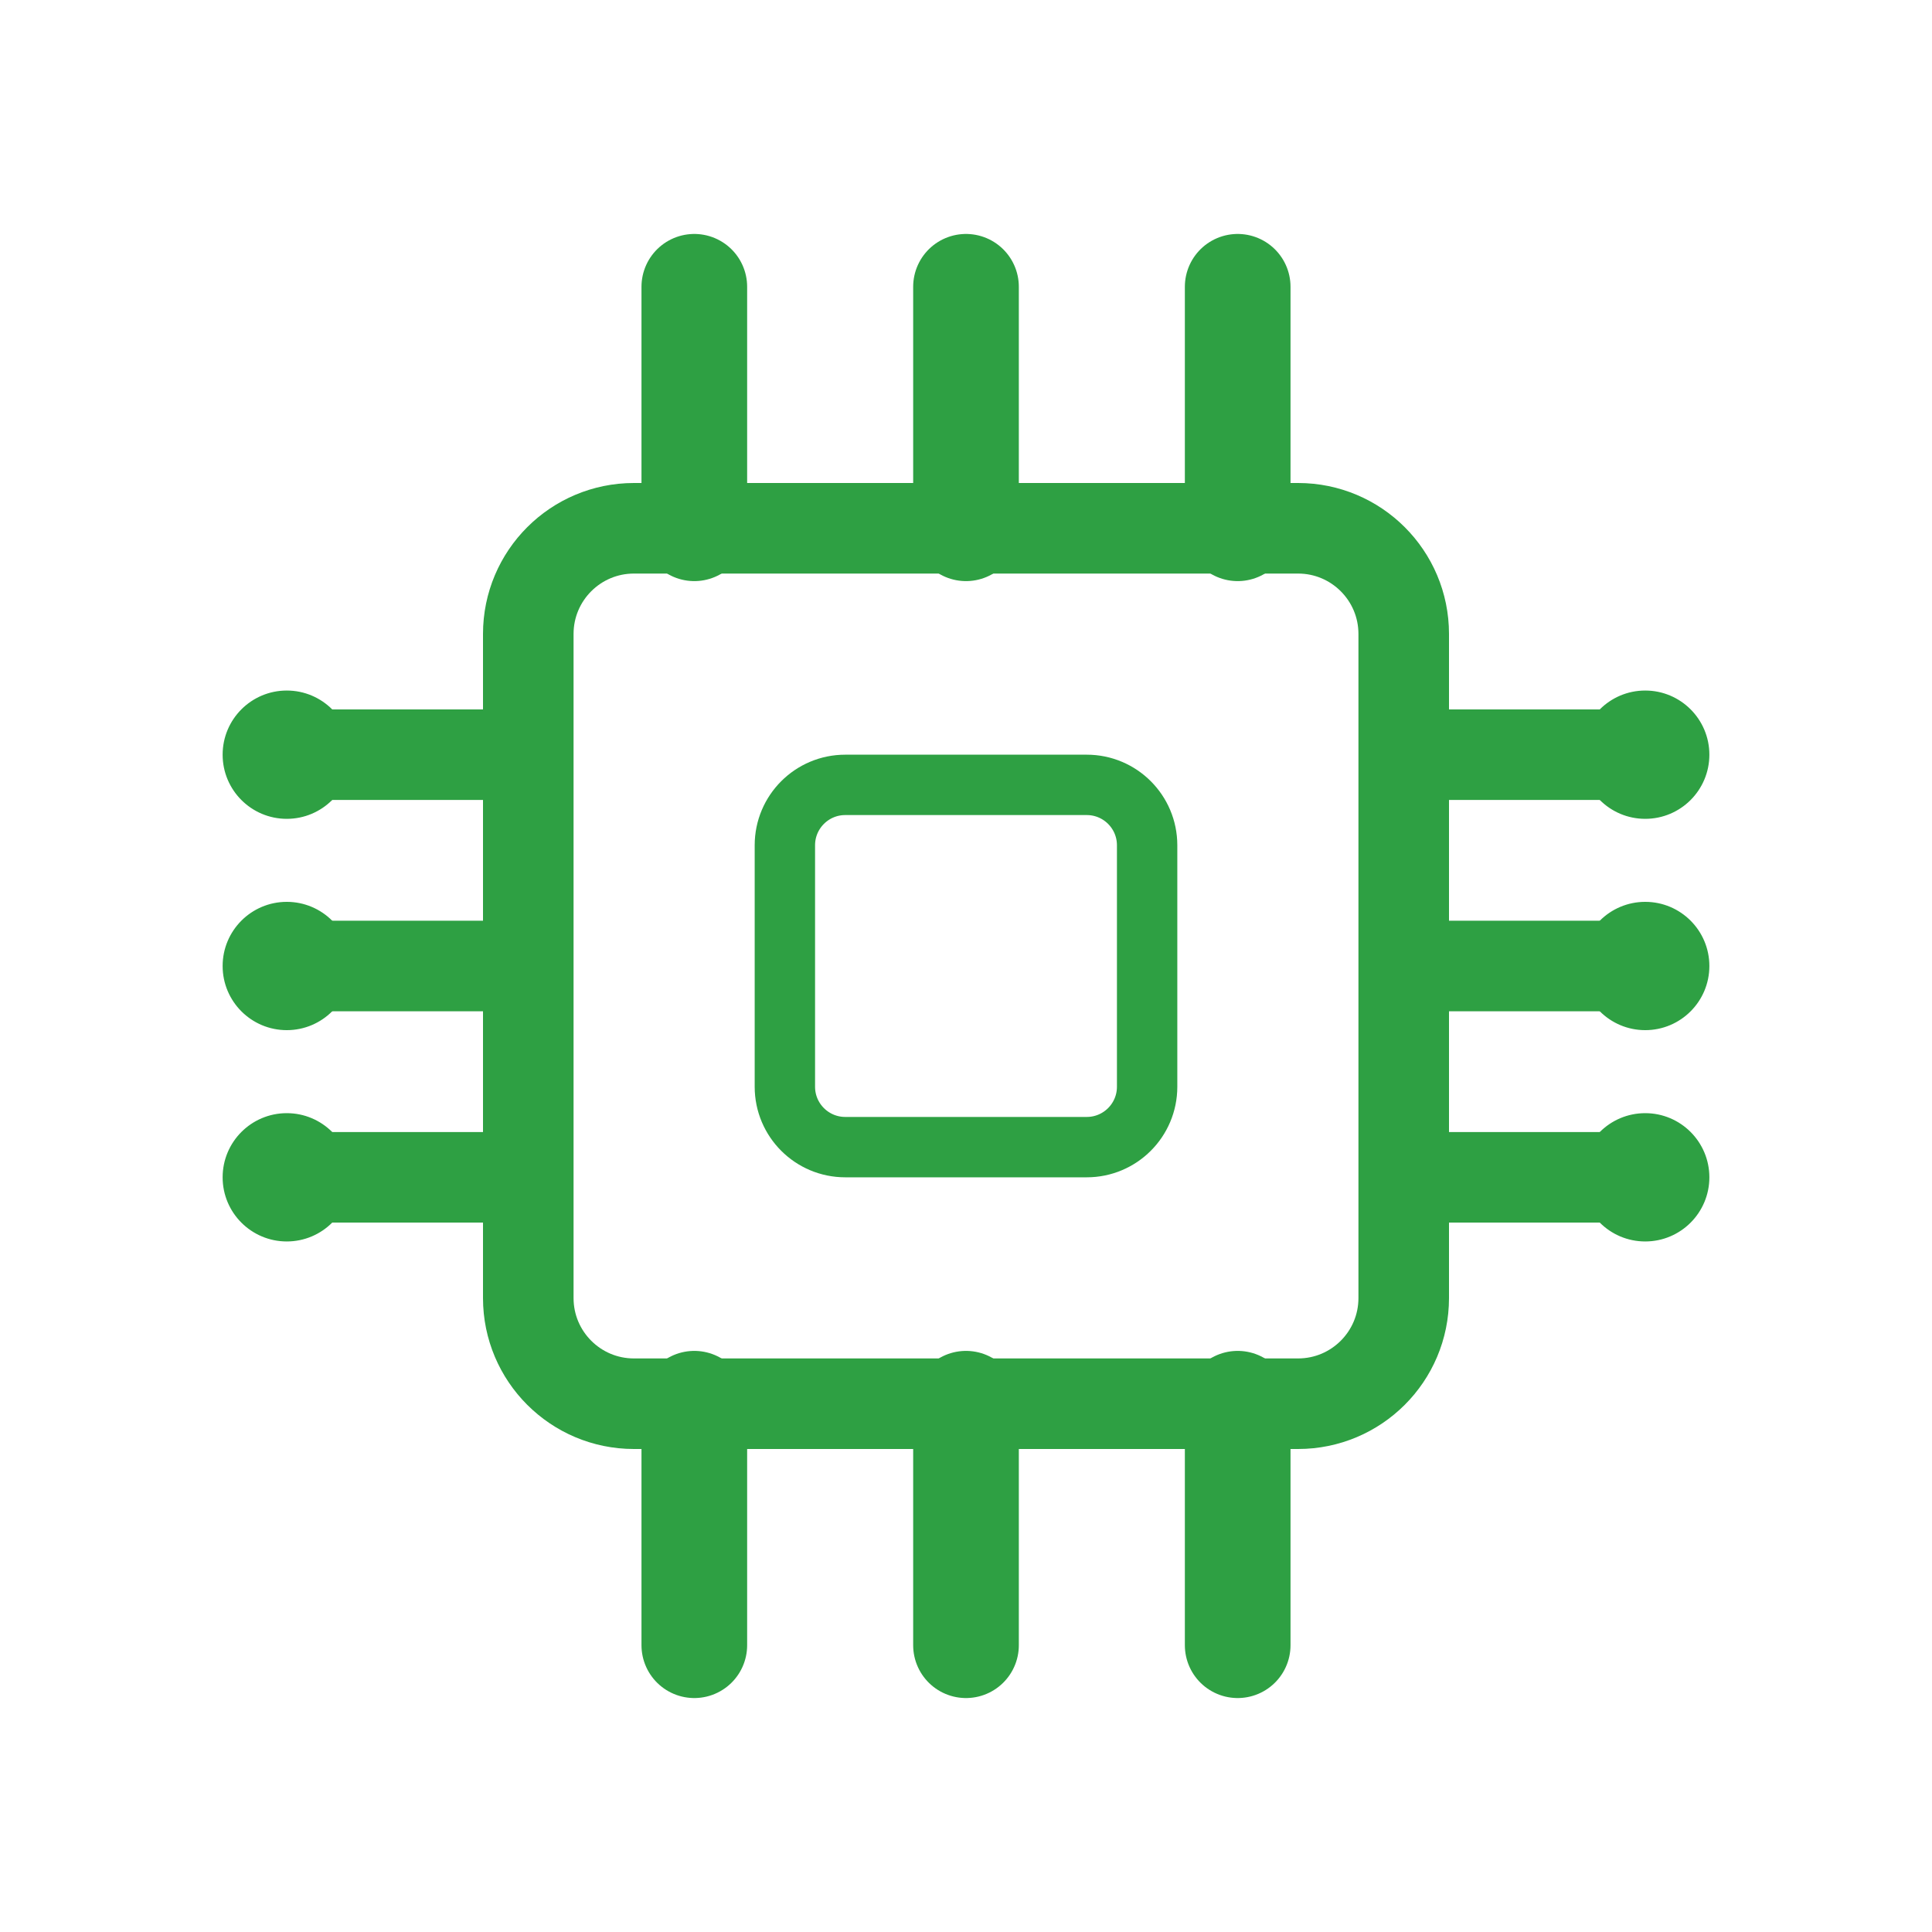
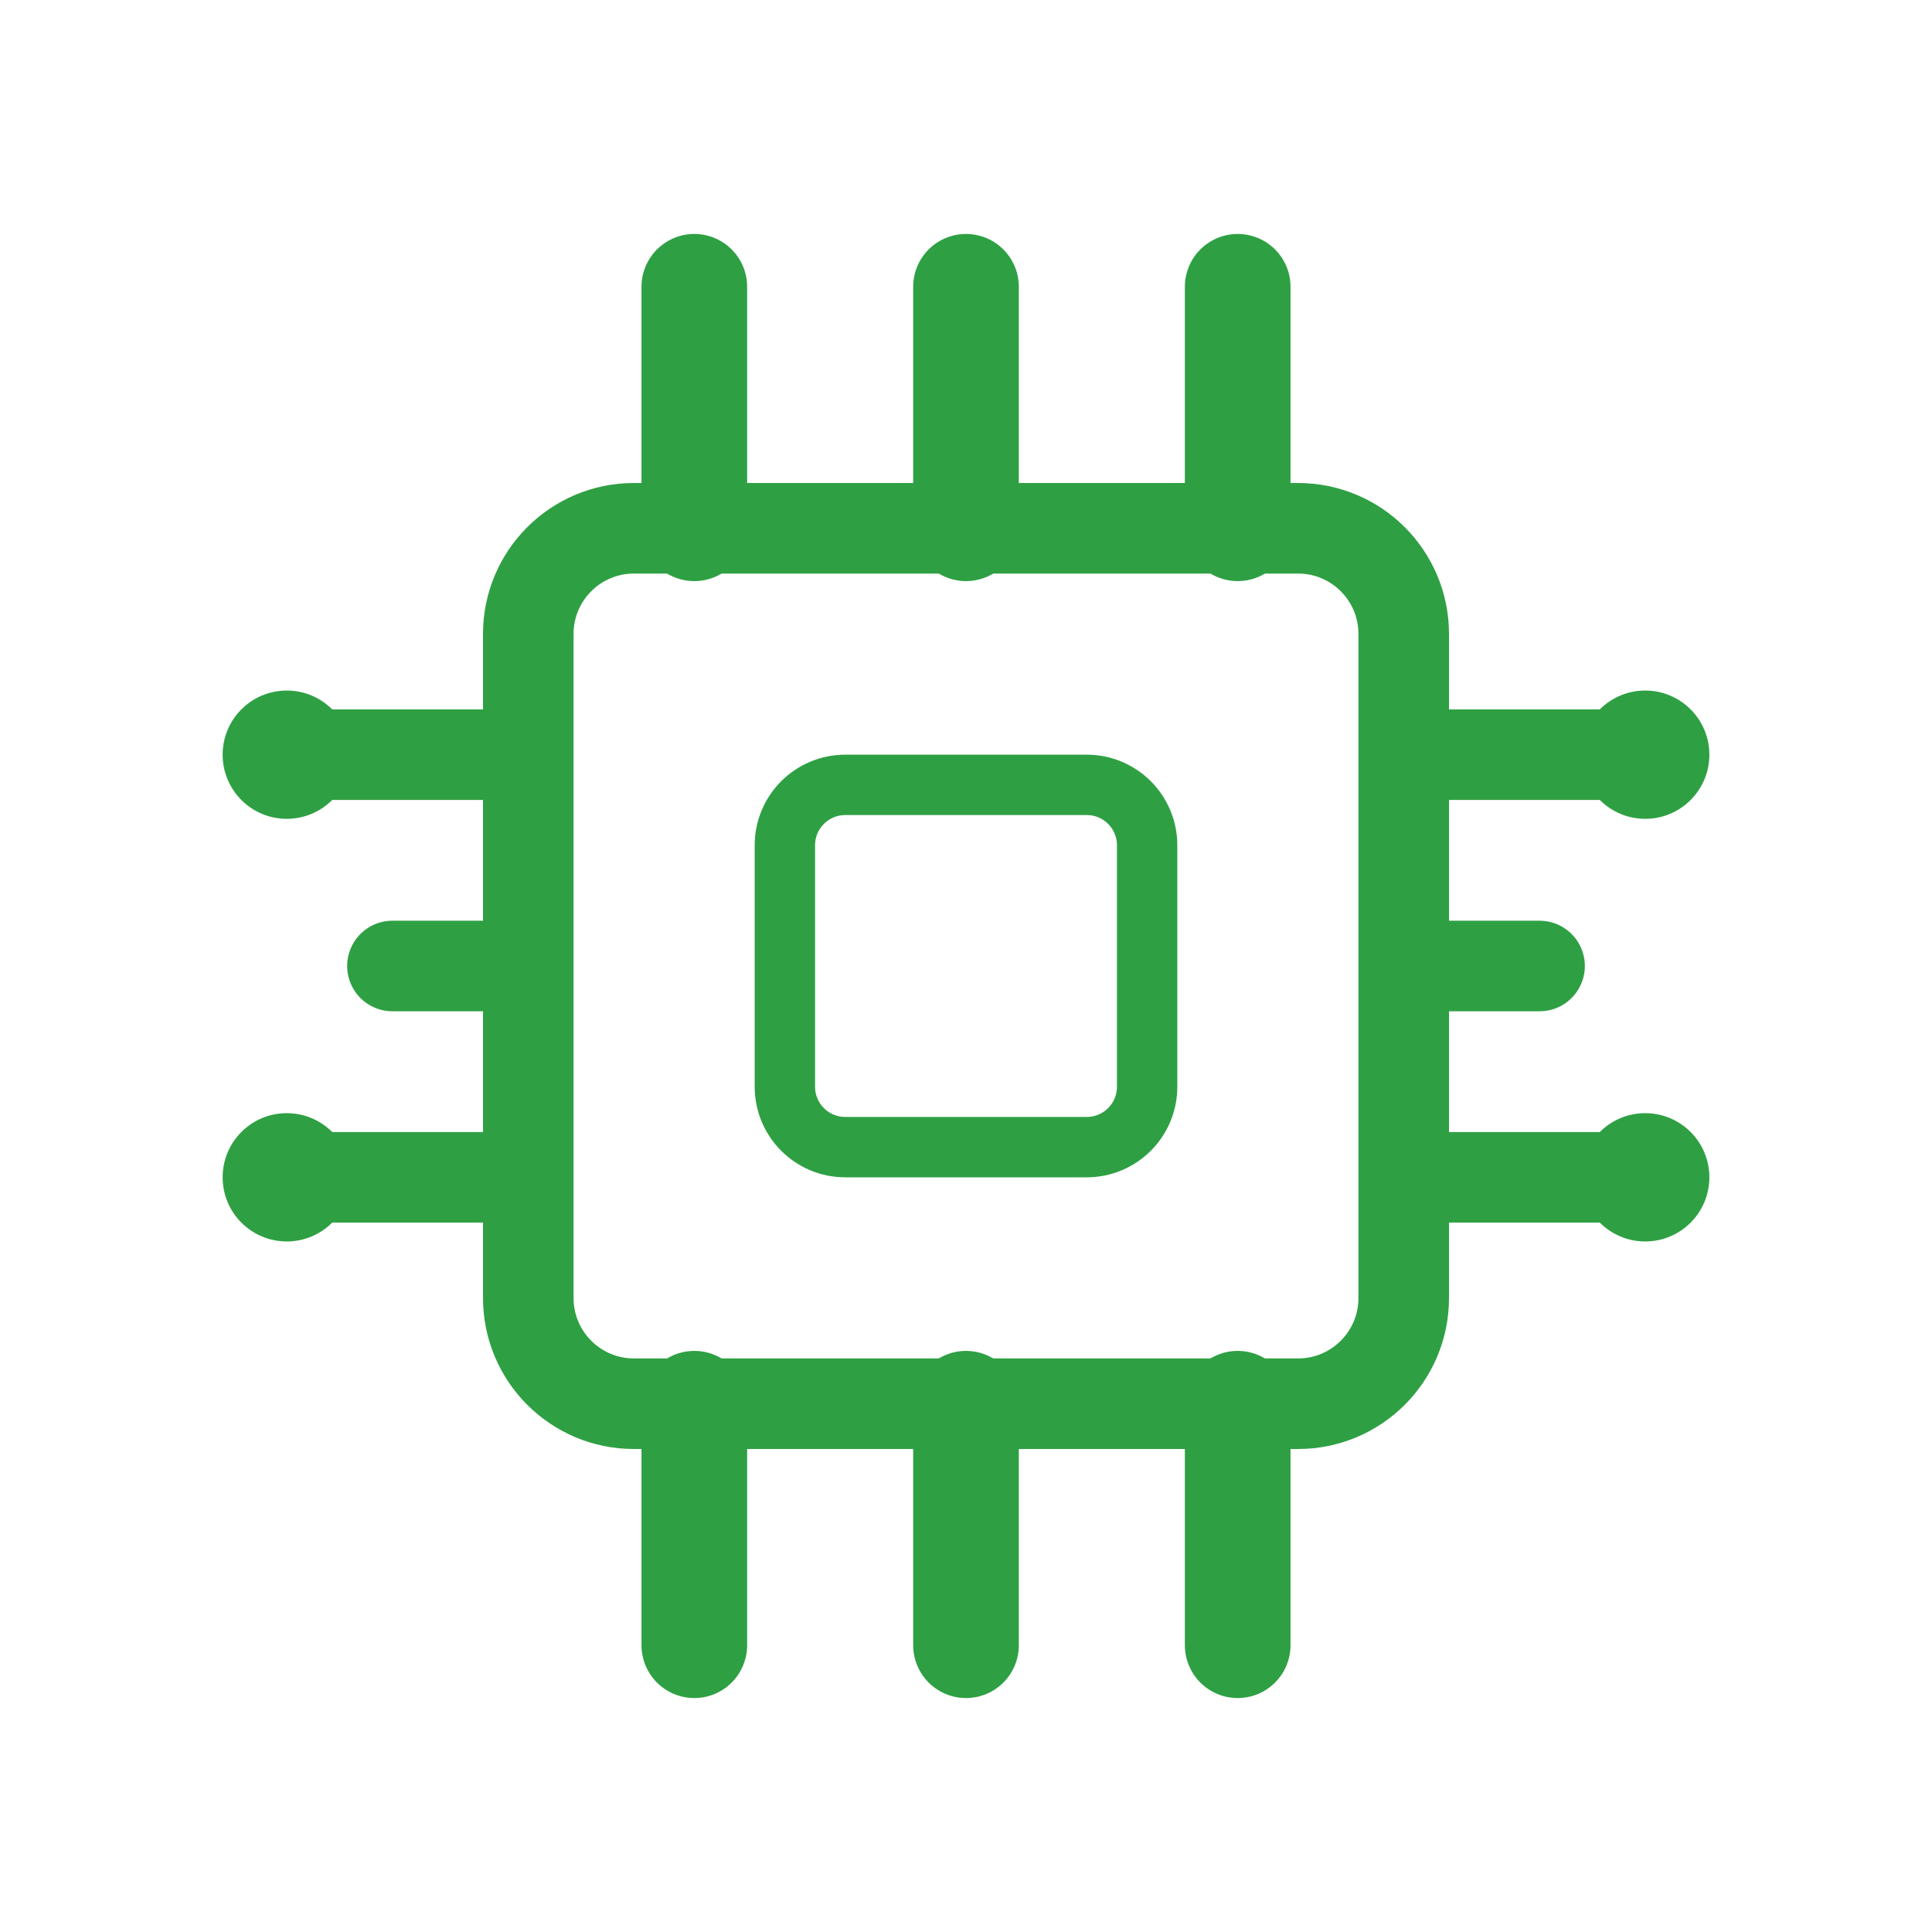
<svg xmlns="http://www.w3.org/2000/svg" viewBox="0 0 256 256">
  <g fill="none" stroke="#2ea043" stroke-linecap="round" stroke-linejoin="round">
    <path stroke-width="14" d="M92 70 V38 M128 70 V38 M164 70 V38" />
    <path stroke-width="14" d="M92 186 V218 M128 186 V218 M164 186 V218" />
-     <path stroke-width="12" d="M64 100 H38 M64 128 H38 M64 156 H38" />
-     <path stroke-width="12" d="M192 100 H218 M192 128 H218 M192 156 H218" />
+     <path stroke-width="12" d="M64 100 H38 M64 128 H52 M64 156 H38" />
+     <path stroke-width="12" d="M192 100 H218 M192 128 H204 M192 156 H218" />
    <rect x="70" y="70" width="116" height="116" rx="14" stroke-width="12" />
    <rect x="104" y="104" width="48" height="48" rx="8" stroke-width="8" />
    <g fill="#2ea043">
      <circle cx="38" cy="100" r="8" />
-       <circle cx="38" cy="128" r="8" />
      <circle cx="38" cy="156" r="8" />
      <circle cx="218" cy="100" r="8" />
-       <circle cx="218" cy="128" r="8" />
      <circle cx="218" cy="156" r="8" />
    </g>
  </g>
</svg>
